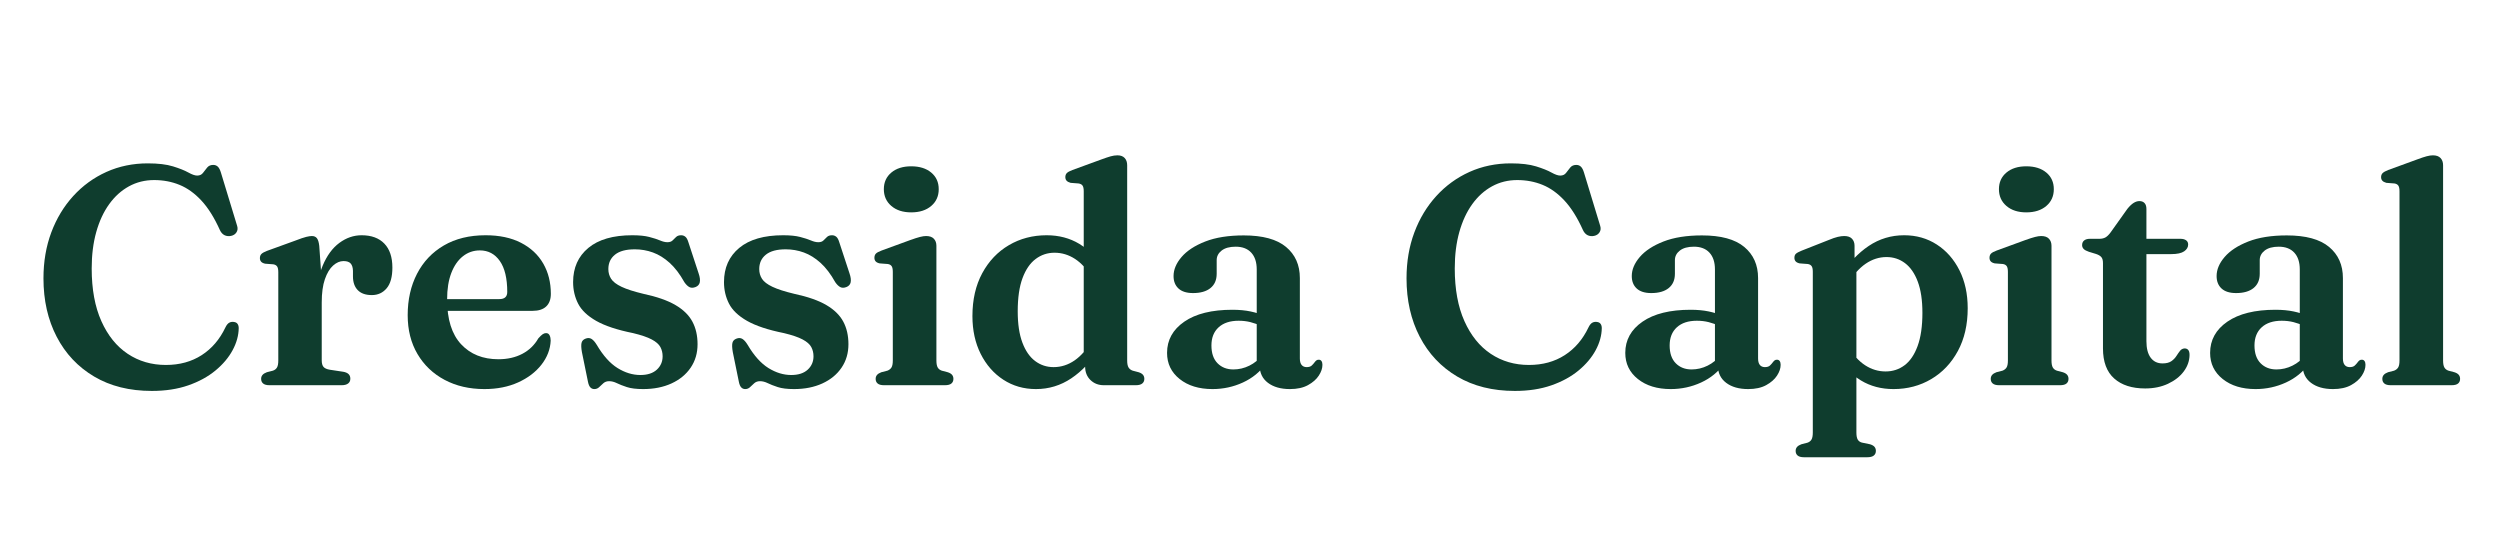
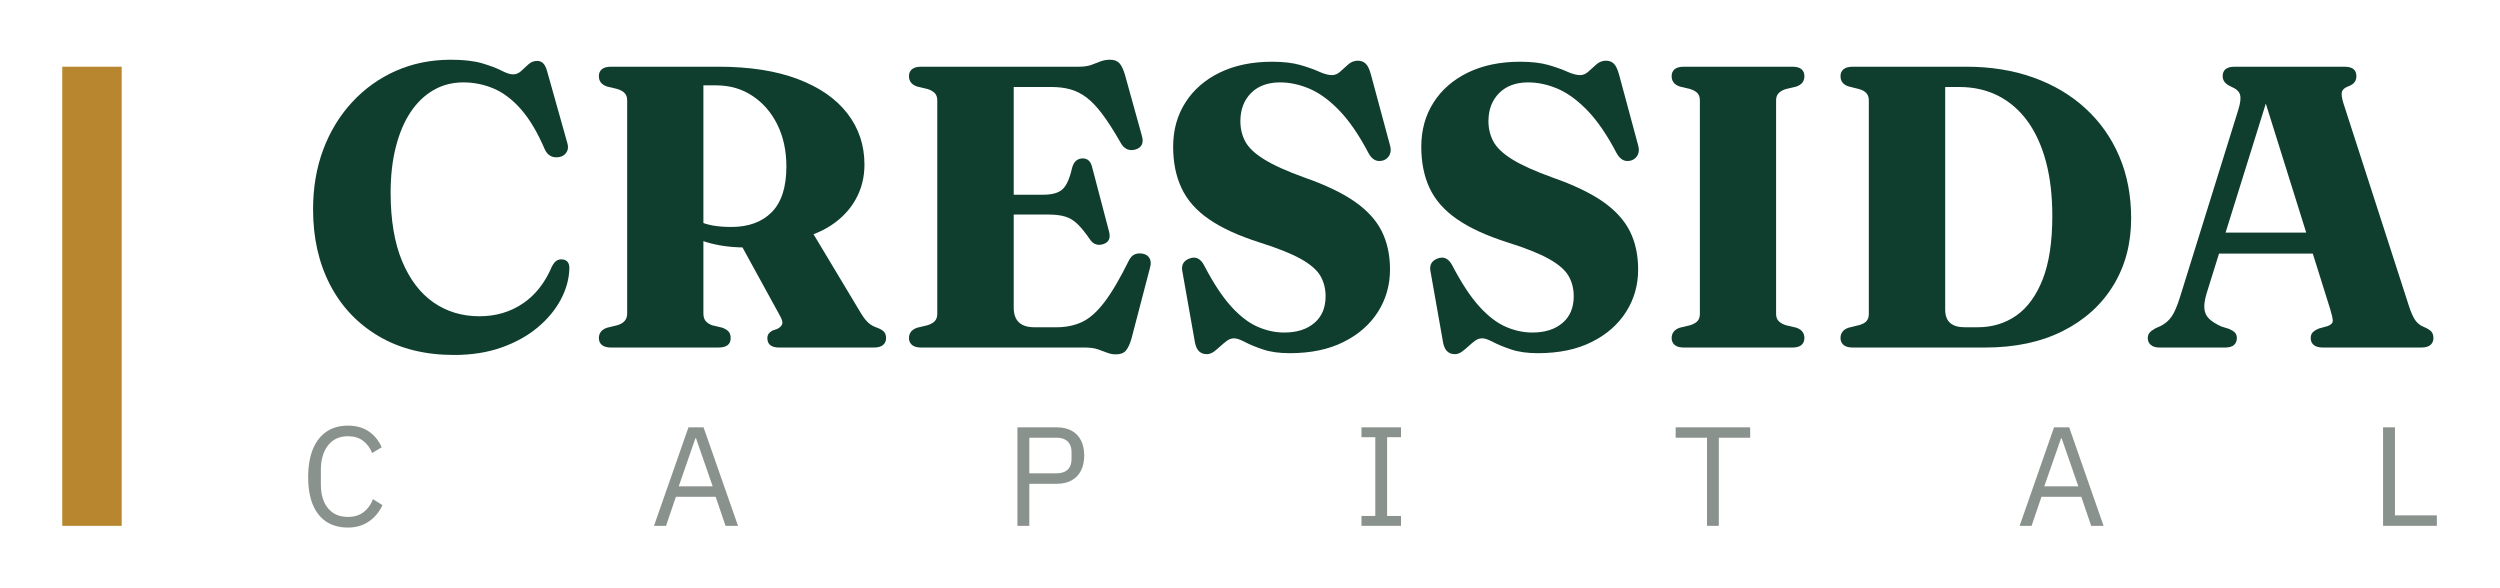
- <svg xmlns="http://www.w3.org/2000/svg" viewBox="0 0 640 140" width="640" height="140" role="img" aria-label="Cressida Capital">
+ <svg xmlns="http://www.w3.org/2000/svg" viewBox="-8.0 30.12 335.75 79.12" width="336" height="79" role="img" aria-label="Cressida Capital">
+   <rect x="0" y="39.10" width="8" height="61.80" fill="#B8862F" />
  <g fill="#0F3D2E">
-     <path d="M61.111 84.01Q61.072 86.82 59.548 89.65Q58.024 92.479 55.155 94.854Q52.286 97.229 48.19 98.653Q44.094 100.078 38.87 100.078Q30.321 100.078 24.108 96.397Q17.894 92.717 14.51 86.207Q11.127 79.696 11.127 71.266Q11.127 64.855 13.125 59.512Q15.124 54.169 18.745 50.192Q22.366 46.215 27.234 44.018Q32.102 41.822 37.841 41.822Q41.798 41.822 44.291 42.593Q46.785 43.365 48.21 44.157Q49.634 44.948 50.465 44.948Q51.455 44.948 51.969 44.256Q52.484 43.563 53.038 42.89Q53.592 42.217 54.581 42.217Q55.294 42.217 55.769 42.673Q56.244 43.128 56.56 44.196L60.716 57.85Q60.993 58.76 60.538 59.473Q60.082 60.185 59.172 60.383Q58.222 60.581 57.47 60.205Q56.718 59.829 56.283 58.879Q54.146 54.13 51.554 51.34Q48.962 48.55 45.954 47.323Q42.946 46.096 39.463 46.096Q35.941 46.096 33.012 47.699Q30.084 49.302 27.946 52.27Q25.809 55.238 24.642 59.394Q23.474 63.549 23.474 68.734Q23.474 76.688 25.948 82.209Q28.421 87.73 32.696 90.58Q36.97 93.429 42.471 93.429Q47.735 93.429 51.633 90.916Q55.531 88.403 57.708 83.812Q58.143 82.902 58.697 82.605Q59.251 82.308 59.924 82.427Q60.518 82.506 60.815 82.922Q61.111 83.337 61.111 84.01Z" />
-     <path d="M80.979 77.638Q80.979 71.9 82.601 68.021Q84.224 64.143 86.876 62.184Q89.527 60.225 92.575 60.225Q96.334 60.225 98.392 62.362Q100.45 64.499 100.45 68.496Q100.45 72.058 98.986 73.799Q97.522 75.541 95.187 75.541Q92.812 75.541 91.585 74.274Q90.358 73.008 90.358 70.752V69.327Q90.319 68.061 89.765 67.447Q89.211 66.834 87.944 66.834Q86.559 66.834 85.273 67.982Q83.987 69.129 83.175 71.464Q82.364 73.799 82.364 77.44ZM81.731 62.955 82.364 71.939V92.242Q82.364 93.39 82.819 93.924Q83.274 94.458 84.461 94.656L87.865 95.171Q88.775 95.329 89.23 95.764Q89.686 96.2 89.686 96.951Q89.686 97.743 89.112 98.178Q88.538 98.614 87.469 98.614H68.987Q67.879 98.614 67.364 98.178Q66.85 97.743 66.85 96.991Q66.85 96.397 67.206 95.982Q67.562 95.566 68.314 95.289L69.858 94.894Q70.57 94.656 70.907 94.082Q71.243 93.508 71.243 92.281V69.683Q71.243 68.654 70.946 68.219Q70.649 67.784 69.977 67.665L67.879 67.507Q67.167 67.348 66.85 66.992Q66.533 66.636 66.533 66.082Q66.533 65.409 66.929 65.013Q67.325 64.618 68.354 64.222L75.557 61.61Q77.496 60.858 78.406 60.64Q79.317 60.423 79.831 60.423Q80.702 60.423 81.137 60.996Q81.572 61.57 81.731 62.955Z" />
-     <path d="M141.016 75.224Q141.016 77.322 139.829 78.45Q138.641 79.577 136.346 79.577H111.65V76.57H127.837Q129.856 76.57 129.856 74.749Q129.856 69.525 127.956 66.814Q126.056 64.103 122.851 64.103Q120.397 64.103 118.497 65.607Q116.597 67.111 115.529 69.901Q114.46 72.691 114.46 76.649Q114.46 84.287 118.042 88.126Q121.624 91.965 127.6 91.965Q131.082 91.965 133.714 90.58Q136.346 89.195 137.81 86.622Q138.523 85.831 138.938 85.553Q139.354 85.276 139.789 85.276Q140.422 85.276 140.699 85.85Q140.976 86.424 140.976 87.216Q140.818 90.54 138.602 93.37Q136.386 96.2 132.626 97.901Q128.866 99.603 123.998 99.603Q118.26 99.603 113.827 97.248Q109.395 94.894 106.881 90.639Q104.368 86.385 104.368 80.686Q104.368 74.71 106.763 70.079Q109.157 65.449 113.629 62.837Q118.101 60.225 124.315 60.225Q129.618 60.225 133.358 62.144Q137.098 64.064 139.057 67.447Q141.016 70.831 141.016 75.224Z" />
-     <path d="M163.931 96.002Q166.662 96.002 168.146 94.636Q169.63 93.271 169.63 91.213Q169.63 89.907 169.056 88.838Q168.482 87.77 166.84 86.899Q165.197 86.028 162.071 85.276Q155.976 84.05 152.632 82.15Q149.287 80.25 148.001 77.737Q146.715 75.224 146.715 72.216Q146.715 66.715 150.613 63.47Q154.512 60.225 161.873 60.225Q164.524 60.225 166.206 60.66Q167.888 61.095 168.957 61.55Q170.025 62.006 170.857 62.006Q171.727 62.006 172.182 61.55Q172.638 61.095 173.093 60.66Q173.548 60.225 174.379 60.225Q174.973 60.225 175.447 60.601Q175.922 60.977 176.239 62.045L178.851 70.0Q179.326 71.385 179.148 72.256Q178.97 73.127 178.059 73.483Q177.149 73.839 176.496 73.503Q175.843 73.166 175.21 72.256Q173.469 69.129 171.43 67.289Q169.392 65.449 167.156 64.637Q164.92 63.826 162.506 63.826Q159.142 63.826 157.44 65.191Q155.738 66.557 155.738 68.892Q155.738 70.277 156.451 71.385Q157.163 72.493 159.122 73.423Q161.081 74.353 164.722 75.224Q169.907 76.332 172.915 78.093Q175.922 79.855 177.248 82.328Q178.574 84.802 178.574 88.126Q178.574 91.53 176.813 94.122Q175.052 96.714 171.905 98.159Q168.759 99.603 164.643 99.603Q162.031 99.603 160.468 99.089Q158.905 98.574 157.895 98.079Q156.886 97.585 155.936 97.585Q155.066 97.585 154.492 98.079Q153.918 98.574 153.403 99.089Q152.889 99.603 152.137 99.603Q151.543 99.603 151.128 99.168Q150.712 98.732 150.514 97.703L148.971 90.144Q148.694 88.561 148.872 87.79Q149.05 87.018 149.881 86.701Q150.752 86.345 151.425 86.761Q152.097 87.176 152.77 88.284Q155.224 92.44 158.093 94.221Q160.963 96.002 163.931 96.002Z" />
-     <path d="M202.557 96.002Q205.288 96.002 206.772 94.636Q208.256 93.271 208.256 91.213Q208.256 89.907 207.682 88.838Q207.109 87.77 205.466 86.899Q203.824 86.028 200.697 85.276Q194.602 84.05 191.258 82.15Q187.914 80.25 186.628 77.737Q185.342 75.224 185.342 72.216Q185.342 66.715 189.24 63.47Q193.138 60.225 200.499 60.225Q203.151 60.225 204.833 60.66Q206.515 61.095 207.583 61.55Q208.652 62.006 209.483 62.006Q210.354 62.006 210.809 61.55Q211.264 61.095 211.719 60.66Q212.174 60.225 213.005 60.225Q213.599 60.225 214.074 60.601Q214.549 60.977 214.865 62.045L217.478 70.0Q217.952 71.385 217.774 72.256Q217.596 73.127 216.686 73.483Q215.776 73.839 215.123 73.503Q214.47 73.166 213.836 72.256Q212.095 69.129 210.057 67.289Q208.019 65.449 205.783 64.637Q203.547 63.826 201.132 63.826Q197.769 63.826 196.067 65.191Q194.365 66.557 194.365 68.892Q194.365 70.277 195.077 71.385Q195.79 72.493 197.749 73.423Q199.708 74.353 203.349 75.224Q208.533 76.332 211.541 78.093Q214.549 79.855 215.875 82.328Q217.2 84.802 217.2 88.126Q217.2 91.53 215.439 94.122Q213.678 96.714 210.532 98.159Q207.386 99.603 203.27 99.603Q200.658 99.603 199.094 99.089Q197.531 98.574 196.522 98.079Q195.513 97.585 194.563 97.585Q193.692 97.585 193.118 98.079Q192.544 98.574 192.03 99.089Q191.515 99.603 190.763 99.603Q190.17 99.603 189.754 99.168Q189.339 98.732 189.141 97.703L187.597 90.144Q187.32 88.561 187.498 87.79Q187.677 87.018 188.508 86.701Q189.378 86.345 190.051 86.761Q190.724 87.176 191.397 88.284Q193.85 92.44 196.72 94.221Q199.589 96.002 202.557 96.002Z" />
-     <path d="M239.719 62.916V92.281Q239.719 93.508 240.056 94.082Q240.392 94.656 241.105 94.894L242.608 95.289Q243.36 95.527 243.717 95.942Q244.073 96.358 244.073 96.991Q244.073 97.743 243.558 98.178Q243.044 98.614 241.896 98.614H226.303Q225.195 98.614 224.68 98.178Q224.166 97.743 224.166 96.991Q224.166 96.397 224.522 95.982Q224.878 95.566 225.63 95.289L227.174 94.894Q227.886 94.616 228.222 94.062Q228.559 93.508 228.559 92.281V69.604Q228.559 68.575 228.262 68.14Q227.965 67.705 227.292 67.586L225.195 67.428Q224.483 67.269 224.166 66.913Q223.849 66.557 223.849 66.003Q223.849 65.33 224.225 64.934Q224.601 64.538 225.67 64.143L233.031 61.452Q234.574 60.897 235.505 60.66Q236.435 60.423 237.068 60.423Q238.413 60.423 239.066 61.115Q239.719 61.808 239.719 62.916ZM233.268 54.367Q230.102 54.367 228.183 52.725Q226.263 51.083 226.263 48.431Q226.263 45.779 228.183 44.176Q230.102 42.574 233.268 42.574Q236.474 42.574 238.394 44.176Q240.313 45.779 240.313 48.431Q240.313 51.083 238.394 52.725Q236.474 54.367 233.268 54.367Z" />
-     <path d="M277.792 92.004 277.436 91.807V48.945Q277.436 47.956 277.139 47.521Q276.842 47.085 276.13 46.967L274.072 46.808Q273.359 46.61 273.043 46.254Q272.726 45.898 272.726 45.344Q272.726 44.711 273.102 44.315Q273.478 43.919 274.547 43.523L281.908 40.832Q283.412 40.278 284.322 40.021Q285.232 39.764 286.063 39.764Q287.29 39.764 287.923 40.456Q288.557 41.149 288.557 42.297V92.281Q288.557 93.508 288.913 94.082Q289.269 94.656 289.981 94.894L291.485 95.289Q292.237 95.527 292.593 95.942Q292.95 96.358 292.95 96.991Q292.95 97.743 292.415 98.178Q291.881 98.614 290.773 98.614H282.581Q280.523 98.614 279.157 97.288Q277.792 95.962 277.792 93.825ZM248.941 80.923Q248.941 74.591 251.454 69.941Q253.967 65.29 258.281 62.758Q262.595 60.225 267.937 60.225Q272.647 60.225 276.288 62.421Q279.929 64.618 282.304 68.852L279.573 71.108Q277.634 67.863 275.2 66.28Q272.766 64.697 269.956 64.697Q267.265 64.697 265.127 66.3Q262.99 67.902 261.763 71.207Q260.537 74.512 260.537 79.696Q260.537 84.525 261.724 87.691Q262.911 90.857 264.989 92.42Q267.067 93.983 269.718 93.983Q272.607 93.983 275.101 92.262Q277.594 90.54 279.692 86.978L281.472 89.234Q278.346 94.102 274.25 96.853Q270.154 99.603 265.207 99.603Q260.537 99.603 256.856 97.209Q253.175 94.814 251.058 90.599Q248.941 86.385 248.941 80.923Z" />
-     <path d="M322.474 93.587V92.756L321.722 92.598V68.971Q321.722 66.201 320.317 64.677Q318.912 63.153 316.339 63.153Q314.004 63.153 312.738 64.143Q311.471 65.132 311.471 66.596V70.079Q311.471 72.454 309.888 73.74Q308.305 75.026 305.416 75.026Q302.962 75.026 301.696 73.859Q300.43 72.691 300.43 70.673Q300.43 68.179 302.487 65.785Q304.545 63.391 308.543 61.827Q312.54 60.264 318.397 60.264Q325.679 60.264 329.221 63.213Q332.763 66.161 332.763 71.187V91.767Q332.763 92.875 333.218 93.429Q333.674 93.983 334.505 93.983Q335.375 93.983 335.811 93.568Q336.246 93.152 336.563 92.717Q336.761 92.44 336.998 92.262Q337.235 92.084 337.592 92.084Q338.067 92.084 338.304 92.44Q338.542 92.796 338.542 93.39Q338.542 94.735 337.611 96.16Q336.681 97.585 334.841 98.594Q333.001 99.603 330.23 99.603Q326.708 99.603 324.591 98Q322.474 96.397 322.474 93.587ZM298.767 90.342Q298.767 85.395 303.18 82.348Q307.593 79.3 315.508 79.3Q318.081 79.3 320.158 79.736Q322.236 80.171 323.74 80.923L322.869 83.456Q321.524 82.823 320.119 82.467Q318.714 82.11 317.091 82.11Q313.806 82.11 311.966 83.792Q310.126 85.474 310.126 88.443Q310.126 91.411 311.689 92.994Q313.252 94.577 315.746 94.577Q317.883 94.577 319.842 93.607Q321.801 92.638 323.146 90.896L324.017 93.152Q321.84 96.239 318.179 97.921Q314.519 99.603 310.403 99.603Q305.218 99.603 301.993 97.031Q298.767 94.458 298.767 90.342Z" />
-     <path d="M410.056 84.01Q410.016 86.82 408.493 89.65Q406.969 92.479 404.1 94.854Q401.23 97.229 397.134 98.653Q393.038 100.078 387.814 100.078Q379.266 100.078 373.052 96.397Q366.839 92.717 363.455 86.207Q360.071 79.696 360.071 71.266Q360.071 64.855 362.07 59.512Q364.068 54.169 367.689 50.192Q371.311 46.215 376.179 44.018Q381.046 41.822 386.785 41.822Q390.743 41.822 393.236 42.593Q395.729 43.365 397.154 44.157Q398.579 44.948 399.41 44.948Q400.399 44.948 400.914 44.256Q401.428 43.563 401.982 42.89Q402.536 42.217 403.526 42.217Q404.238 42.217 404.713 42.673Q405.188 43.128 405.505 44.196L409.66 57.85Q409.937 58.76 409.482 59.473Q409.027 60.185 408.117 60.383Q407.167 60.581 406.415 60.205Q405.663 59.829 405.228 58.879Q403.091 54.13 400.498 51.34Q397.906 48.55 394.898 47.323Q391.89 46.096 388.408 46.096Q384.885 46.096 381.957 47.699Q379.028 49.302 376.891 52.27Q374.754 55.238 373.586 59.394Q372.419 63.549 372.419 68.734Q372.419 76.688 374.892 82.209Q377.366 87.73 381.64 90.58Q385.914 93.429 391.415 93.429Q396.679 93.429 400.577 90.916Q404.476 88.403 406.652 83.812Q407.088 82.902 407.642 82.605Q408.196 82.308 408.869 82.427Q409.462 82.506 409.759 82.922Q410.056 83.337 410.056 84.01Z" />
-     <path d="M439.778 93.587V92.756L439.026 92.598V68.971Q439.026 66.201 437.621 64.677Q436.216 63.153 433.643 63.153Q431.308 63.153 430.042 64.143Q428.776 65.132 428.776 66.596V70.079Q428.776 72.454 427.192 73.74Q425.609 75.026 422.72 75.026Q420.267 75.026 419 73.859Q417.734 72.691 417.734 70.673Q417.734 68.179 419.792 65.785Q421.85 63.391 425.847 61.827Q429.844 60.264 435.701 60.264Q442.983 60.264 446.526 63.213Q450.068 66.161 450.068 71.187V91.767Q450.068 92.875 450.523 93.429Q450.978 93.983 451.809 93.983Q452.68 93.983 453.115 93.568Q453.55 93.152 453.867 92.717Q454.065 92.44 454.302 92.262Q454.54 92.084 454.896 92.084Q455.371 92.084 455.608 92.44Q455.846 92.796 455.846 93.39Q455.846 94.735 454.916 96.16Q453.986 97.585 452.145 98.594Q450.305 99.603 447.535 99.603Q444.012 99.603 441.895 98Q439.778 96.397 439.778 93.587ZM416.072 90.342Q416.072 85.395 420.484 82.348Q424.897 79.3 432.812 79.3Q435.385 79.3 437.463 79.736Q439.54 80.171 441.044 80.923L440.174 83.456Q438.828 82.823 437.423 82.467Q436.018 82.11 434.395 82.11Q431.111 82.11 429.27 83.792Q427.43 85.474 427.43 88.443Q427.43 91.411 428.993 92.994Q430.556 94.577 433.05 94.577Q435.187 94.577 437.146 93.607Q439.105 92.638 440.451 90.896L441.321 93.152Q439.145 96.239 435.484 97.921Q431.823 99.603 427.707 99.603Q422.522 99.603 419.297 97.031Q416.072 94.458 416.072 90.342Z" />
-     <path d="M474.763 62.916V67.348L475.238 68.298V110.724Q475.238 111.951 475.575 112.525Q475.911 113.099 476.623 113.297L478.721 113.732Q479.512 113.969 479.869 114.385Q480.225 114.8 480.225 115.434Q480.225 116.186 479.69 116.621Q479.156 117.056 478.008 117.056H461.822Q460.714 117.056 460.199 116.621Q459.685 116.186 459.685 115.434Q459.685 114.84 460.041 114.424Q460.397 114.009 461.149 113.732L462.692 113.336Q463.405 113.099 463.741 112.525Q464.078 111.951 464.078 110.724V69.565Q464.078 68.575 463.781 68.14Q463.484 67.705 462.811 67.586L460.714 67.428Q460.001 67.269 459.685 66.913Q459.368 66.557 459.368 66.003Q459.368 65.33 459.744 64.974Q460.12 64.618 461.189 64.182L468.114 61.452Q469.539 60.858 470.469 60.64Q471.399 60.423 472.112 60.423Q473.457 60.423 474.11 61.115Q474.763 61.808 474.763 62.916ZM472.943 72.849 471.201 70.594Q474.328 65.686 478.404 62.955Q482.481 60.225 487.467 60.225Q492.137 60.225 495.818 62.599Q499.498 64.974 501.616 69.189Q503.733 73.404 503.733 78.905Q503.733 85.197 501.22 89.848Q498.707 94.498 494.393 97.05Q490.079 99.603 484.736 99.603Q480.027 99.603 476.386 97.387Q472.745 95.171 470.37 90.975L473.101 88.68Q475.04 91.925 477.474 93.508Q479.908 95.091 482.718 95.091Q485.449 95.091 487.566 93.508Q489.684 91.925 490.91 88.581Q492.137 85.237 492.137 80.092Q492.137 75.264 490.95 72.098Q489.763 68.931 487.685 67.368Q485.607 65.805 482.956 65.805Q480.106 65.805 477.593 67.526Q475.08 69.248 472.943 72.849Z" />
-     <path d="M525.183 62.916V92.281Q525.183 93.508 525.52 94.082Q525.856 94.656 526.569 94.894L528.073 95.289Q528.825 95.527 529.181 95.942Q529.537 96.358 529.537 96.991Q529.537 97.743 529.022 98.178Q528.508 98.614 527.36 98.614H511.767Q510.659 98.614 510.144 98.178Q509.63 97.743 509.63 96.991Q509.63 96.397 509.986 95.982Q510.342 95.566 511.094 95.289L512.638 94.894Q513.35 94.616 513.687 94.062Q514.023 93.508 514.023 92.281V69.604Q514.023 68.575 513.726 68.14Q513.429 67.705 512.757 67.586L510.659 67.428Q509.947 67.269 509.63 66.913Q509.313 66.557 509.313 66.003Q509.313 65.33 509.689 64.934Q510.065 64.538 511.134 64.143L518.495 61.452Q520.039 60.897 520.969 60.66Q521.899 60.423 522.532 60.423Q523.877 60.423 524.53 61.115Q525.183 61.808 525.183 62.916ZM518.733 54.367Q515.566 54.367 513.647 52.725Q511.728 51.083 511.728 48.431Q511.728 45.779 513.647 44.176Q515.566 42.574 518.733 42.574Q521.938 42.574 523.858 44.176Q525.777 45.779 525.777 48.431Q525.777 51.083 523.858 52.725Q521.938 54.367 518.733 54.367Z" />
-     <path d="M536.581 65.013 534.761 64.459Q533.811 64.143 533.415 63.727Q533.02 63.312 533.02 62.758Q533.02 61.966 533.554 61.55Q534.088 61.135 534.998 61.135H537.413Q538.362 61.135 538.996 60.779Q539.629 60.423 540.302 59.512L544.615 53.457Q545.447 52.428 546.199 51.953Q546.95 51.478 547.702 51.478Q548.534 51.478 549.008 51.993Q549.483 52.507 549.483 53.497V87.334Q549.483 90.105 550.572 91.569Q551.66 93.033 553.599 93.033Q555.064 93.033 555.875 92.46Q556.686 91.886 557.161 91.134Q557.636 90.382 558.091 89.808Q558.546 89.234 559.259 89.195Q559.852 89.195 560.189 89.59Q560.525 89.986 560.525 90.896Q560.486 93.152 559.041 95.091Q557.596 97.031 555.024 98.238Q552.452 99.445 549.167 99.445Q544.101 99.445 541.232 96.892Q538.362 94.339 538.362 89.195V67.348Q538.362 66.319 537.947 65.825Q537.531 65.33 536.581 65.013ZM545.09 65.053V61.135H558.19Q559.1 61.135 559.635 61.511Q560.169 61.887 560.169 62.599Q560.169 63.628 559.14 64.341Q558.111 65.053 555.816 65.053Z" />
-     <path d="M589.495 93.587V92.756L588.743 92.598V68.971Q588.743 66.201 587.338 64.677Q585.933 63.153 583.361 63.153Q581.026 63.153 579.759 64.143Q578.493 65.132 578.493 66.596V70.079Q578.493 72.454 576.91 73.74Q575.327 75.026 572.438 75.026Q569.984 75.026 568.717 73.859Q567.451 72.691 567.451 70.673Q567.451 68.179 569.509 65.785Q571.567 63.391 575.564 61.827Q579.561 60.264 585.419 60.264Q592.701 60.264 596.243 63.213Q599.785 66.161 599.785 71.187V91.767Q599.785 92.875 600.24 93.429Q600.695 93.983 601.526 93.983Q602.397 93.983 602.832 93.568Q603.268 93.152 603.584 92.717Q603.782 92.44 604.02 92.262Q604.257 92.084 604.613 92.084Q605.088 92.084 605.326 92.44Q605.563 92.796 605.563 93.39Q605.563 94.735 604.633 96.16Q603.703 97.585 601.863 98.594Q600.022 99.603 597.252 99.603Q593.73 99.603 591.612 98Q589.495 96.397 589.495 93.587ZM565.789 90.342Q565.789 85.395 570.202 82.348Q574.614 79.3 582.53 79.3Q585.102 79.3 587.18 79.736Q589.258 80.171 590.761 80.923L589.891 83.456Q588.545 82.823 587.14 82.467Q585.735 82.11 584.113 82.11Q580.828 82.11 578.988 83.792Q577.147 85.474 577.147 88.443Q577.147 91.411 578.71 92.994Q580.274 94.577 582.767 94.577Q584.904 94.577 586.863 93.607Q588.822 92.638 590.168 90.896L591.038 93.152Q588.862 96.239 585.201 97.921Q581.54 99.603 577.424 99.603Q572.24 99.603 569.014 97.031Q565.789 94.458 565.789 90.342Z" />
-     <path d="M625.43 42.297V92.281Q625.43 93.508 625.767 94.082Q626.103 94.656 626.816 94.894L628.319 95.289Q629.071 95.527 629.428 95.942Q629.784 96.358 629.784 96.991Q629.784 97.743 629.269 98.178Q628.755 98.614 627.607 98.614H612.014Q610.906 98.614 610.391 98.178Q609.877 97.743 609.877 96.991Q609.877 96.397 610.233 95.982Q610.589 95.566 611.341 95.289L612.885 94.894Q613.597 94.616 613.933 94.062Q614.27 93.508 614.27 92.281V48.945Q614.27 47.956 613.973 47.521Q613.676 47.085 613.003 46.967L610.906 46.808Q610.193 46.61 609.877 46.254Q609.56 45.898 609.56 45.344Q609.56 44.711 609.956 44.315Q610.352 43.919 611.381 43.523L618.742 40.832Q620.325 40.239 621.235 40.001Q622.145 39.764 622.818 39.764Q624.124 39.764 624.777 40.456Q625.43 41.149 625.43 42.297Z" />
+     <path d="M68.26 66.21Q68.21 68.37 67.1 70.45Q65.99 72.53 63.97 74.21Q61.94 75.9 59.11 76.9Q56.27 77.9 52.76 77.9Q46.9 77.9 42.64 75.4Q38.37 72.9 36.06 68.48Q33.76 64.05 33.76 58.3Q33.76 53.92 35.13 50.25Q36.51 46.58 39.02 43.87Q41.53 41.15 44.92 39.65Q48.31 38.16 52.3 38.16Q54.87 38.16 56.52 38.64Q58.16 39.13 59.13 39.63Q60.11 40.13 60.65 40.13Q61.3 40.13 61.78 39.67Q62.27 39.21 62.77 38.76Q63.27 38.32 63.91 38.32Q64.4 38.32 64.72 38.63Q65.05 38.94 65.26 39.69L68.02 49.5Q68.18 50.14 67.87 50.63Q67.56 51.12 66.94 51.25Q66.29 51.39 65.76 51.13Q65.24 50.87 64.94 50.2Q63.48 46.8 61.74 44.82Q60 42.85 58.05 42.03Q56.11 41.21 53.98 41.21Q51.79 41.21 50 42.23Q48.2 43.26 46.9 45.19Q45.61 47.12 44.91 49.86Q44.2 52.6 44.2 56.06Q44.2 61.56 45.74 65.26Q47.28 68.96 49.97 70.83Q52.66 72.69 56.16 72.69Q59.46 72.69 62 70.97Q64.53 69.26 65.91 65.99Q66.24 65.37 66.6 65.17Q66.97 64.97 67.42 65.05Q67.86 65.13 68.06 65.43Q68.26 65.72 68.26 66.21Z" />
+     <path d="M107.98 52.28Q107.98 54.84 106.8 56.95Q105.63 59.05 103.46 60.47Q101.28 61.89 98.26 62.43Q97.12 62.64 96.17 62.87Q95.21 63.1 94.22 63.27Q93.24 63.43 92.02 63.43Q90.21 63.43 88.74 63.18Q87.27 62.94 86.08 62.5Q84.89 62.05 83.95 61.43L84.08 59Q84.87 59.57 85.76 59.94Q86.65 60.32 87.71 60.5Q88.78 60.67 90.05 60.67Q93.53 60.67 95.5 58.68Q97.47 56.68 97.47 52.55Q97.47 49.36 96.26 46.9Q95.05 44.45 92.91 43.03Q90.78 41.61 88.03 41.61H86.3V72.31Q86.3 72.93 86.58 73.3Q86.86 73.66 87.46 73.9L88.86 74.23Q89.51 74.5 89.74 74.81Q89.97 75.12 89.97 75.63Q89.97 76.9 88.32 76.9H73.88Q73.04 76.9 72.63 76.55Q72.23 76.2 72.23 75.63Q72.23 74.61 73.34 74.23L74.71 73.9Q75.39 73.69 75.71 73.31Q76.04 72.93 76.04 72.31V43.61Q76.04 43.02 75.71 42.66Q75.39 42.31 74.71 42.1L73.34 41.77Q72.23 41.4 72.23 40.37Q72.23 39.78 72.63 39.44Q73.04 39.1 73.88 39.1H88.35Q94.61 39.1 99 40.76Q103.39 42.42 105.68 45.39Q107.98 48.36 107.98 52.28ZM90.94 62.29 100.85 61.19 107.57 72.39Q108.06 73.17 108.53 73.59Q109 74.01 109.73 74.25Q110.38 74.5 110.64 74.81Q110.89 75.12 110.89 75.63Q110.89 76.2 110.49 76.55Q110.08 76.9 109.25 76.9H96.5Q94.91 76.9 94.91 75.63Q94.91 75.31 95.07 75.06Q95.23 74.82 95.61 74.61L96.26 74.39Q96.8 74.09 96.91 73.73Q97.02 73.36 96.61 72.63Z" />
+     <path d="M124.61 56.33H132.06Q133.87 56.33 134.67 55.57Q135.46 54.81 135.92 52.74Q136.11 52.06 136.46 51.76Q136.81 51.47 137.3 51.44Q138.33 51.41 138.62 52.6L140.89 61.24Q141.08 61.94 140.89 62.36Q140.7 62.78 140.16 62.97Q139.62 63.16 139.15 63.01Q138.68 62.86 138.35 62.37Q137.41 61 136.65 60.27Q135.9 59.54 134.99 59.27Q134.09 59 132.74 59H124.61ZM113.97 40.37Q113.97 39.78 114.38 39.44Q114.78 39.1 115.62 39.1H136.81Q137.84 39.1 138.51 38.86Q139.19 38.61 139.77 38.38Q140.35 38.16 141.05 38.16Q141.86 38.16 142.3 38.63Q142.73 39.1 143.05 40.21L145.32 48.39Q145.53 49.09 145.33 49.55Q145.13 50.01 144.54 50.22Q143.86 50.44 143.32 50.2Q142.78 49.95 142.43 49.28Q141.11 46.96 140.01 45.5Q138.92 44.04 137.87 43.24Q136.81 42.45 135.68 42.14Q134.55 41.83 133.14 41.83H128.07V71.53Q128.07 72.85 128.77 73.51Q129.47 74.17 130.82 74.17H133.84Q135.73 74.17 137.25 73.47Q138.76 72.77 140.24 70.84Q141.73 68.91 143.56 65.21Q143.86 64.59 144.33 64.37Q144.81 64.16 145.4 64.26Q146.05 64.37 146.34 64.86Q146.64 65.34 146.43 66.1L143.91 75.74Q143.59 76.82 143.16 77.32Q142.73 77.82 141.81 77.82Q141.22 77.82 140.63 77.59Q140.05 77.36 139.37 77.13Q138.68 76.9 137.65 76.9H115.62Q114.78 76.9 114.38 76.55Q113.97 76.2 113.97 75.63Q113.97 74.61 115.08 74.23L116.46 73.9Q117.13 73.69 117.45 73.34Q117.78 72.98 117.78 72.39V43.61Q117.78 43.02 117.45 42.66Q117.13 42.31 116.46 42.1L115.08 41.77Q113.97 41.4 113.97 40.37Z" />
+     <path d="M165.22 77.66Q163.11 77.66 161.63 77.16Q160.14 76.66 159.2 76.16Q158.25 75.66 157.74 75.66Q157.23 75.66 156.78 75.98Q156.34 76.31 155.89 76.72Q155.44 77.14 154.99 77.47Q154.53 77.79 154.04 77.79Q153.45 77.79 153.04 77.43Q152.64 77.06 152.47 76.25L150.75 66.53Q150.66 65.94 150.91 65.53Q151.15 65.13 151.75 64.91Q152.39 64.67 152.88 64.93Q153.37 65.18 153.72 65.88Q155.55 69.39 157.32 71.35Q159.09 73.31 160.87 74.09Q162.65 74.88 164.49 74.88Q167.03 74.88 168.54 73.59Q170.05 72.31 170.05 69.99Q170.05 68.48 169.36 67.27Q168.67 66.07 166.73 64.98Q164.79 63.89 161.09 62.73Q156.88 61.38 154.34 59.62Q151.8 57.87 150.67 55.46Q149.53 53.06 149.53 49.87Q149.53 46.5 151.18 43.92Q152.82 41.34 155.82 39.88Q158.82 38.43 162.84 38.43Q165.11 38.43 166.65 38.87Q168.19 39.32 169.2 39.78Q170.21 40.23 170.91 40.23Q171.51 40.23 172.02 39.76Q172.53 39.29 173.1 38.79Q173.67 38.29 174.4 38.29Q175.02 38.29 175.44 38.68Q175.86 39.07 176.15 40.15L178.72 49.68Q178.93 50.39 178.68 50.94Q178.42 51.49 177.83 51.71Q177.18 51.9 176.69 51.66Q176.21 51.41 175.86 50.79Q173.94 47.12 171.93 45.03Q169.92 42.93 167.9 42.07Q165.89 41.21 163.92 41.21Q161.44 41.21 160.01 42.65Q158.58 44.1 158.58 46.44Q158.58 47.93 159.24 49.17Q159.9 50.41 161.78 51.57Q163.65 52.74 167.24 54.03Q171.48 55.52 173.99 57.27Q176.5 59.03 177.61 61.25Q178.72 63.48 178.72 66.4Q178.72 69.53 177.11 72.08Q175.5 74.63 172.49 76.14Q169.48 77.66 165.22 77.66Z" />
+     <path d="M198.62 77.66Q196.51 77.66 195.03 77.16Q193.54 76.66 192.6 76.16Q191.65 75.66 191.14 75.66Q190.62 75.66 190.18 75.98Q189.73 76.31 189.29 76.72Q188.84 77.14 188.38 77.47Q187.93 77.79 187.44 77.79Q186.84 77.79 186.44 77.43Q186.03 77.06 185.87 76.25L184.15 66.53Q184.06 65.94 184.31 65.53Q184.55 65.13 185.14 64.91Q185.79 64.67 186.28 64.93Q186.76 65.18 187.12 65.88Q188.95 69.39 190.72 71.35Q192.49 73.31 194.27 74.09Q196.05 74.88 197.89 74.88Q200.43 74.88 201.94 73.59Q203.45 72.31 203.45 69.99Q203.45 68.48 202.76 67.27Q202.07 66.07 200.13 64.98Q198.19 63.89 194.49 62.73Q190.27 61.38 187.74 59.62Q185.2 57.87 184.06 55.46Q182.93 53.06 182.93 49.87Q182.93 46.5 184.58 43.92Q186.22 41.34 189.22 39.88Q192.22 38.43 196.24 38.43Q198.51 38.43 200.05 38.87Q201.59 39.32 202.6 39.78Q203.61 40.23 204.31 40.23Q204.91 40.23 205.42 39.76Q205.93 39.29 206.5 38.79Q207.07 38.29 207.8 38.29Q208.42 38.29 208.84 38.68Q209.25 39.07 209.55 40.15L212.12 49.68Q212.33 50.39 212.08 50.94Q211.82 51.49 211.23 51.71Q210.58 51.9 210.09 51.66Q209.61 51.41 209.25 50.79Q207.34 47.12 205.33 45.03Q203.31 42.93 201.3 42.07Q199.29 41.21 197.32 41.21Q194.84 41.21 193.41 42.65Q191.97 44.1 191.97 46.44Q191.97 47.93 192.64 49.17Q193.3 50.41 195.17 51.57Q197.05 52.74 200.64 54.03Q204.88 55.52 207.39 57.27Q209.9 59.03 211.01 61.25Q212.12 63.48 212.12 66.4Q212.12 69.53 210.51 72.08Q208.9 74.63 205.89 76.14Q202.88 77.66 198.62 77.66Z" />
+     <path d="M230.69 72.39Q230.69 72.98 231.03 73.34Q231.37 73.69 232.02 73.9L233.42 74.23Q234.5 74.61 234.5 75.63Q234.5 76.2 234.11 76.55Q233.72 76.9 232.88 76.9H218.27Q217.44 76.9 217.03 76.55Q216.63 76.2 216.63 75.63Q216.63 74.61 217.73 74.23L219.11 73.9Q219.78 73.69 220.11 73.34Q220.43 72.98 220.43 72.39V43.61Q220.43 43.02 220.11 42.66Q219.78 42.31 219.11 42.1L217.73 41.77Q216.63 41.4 216.63 40.37Q216.63 39.78 217.03 39.44Q217.44 39.1 218.27 39.1H232.88Q233.72 39.1 234.11 39.44Q234.5 39.78 234.5 40.37Q234.5 41.4 233.42 41.77L232.02 42.1Q231.37 42.31 231.03 42.66Q230.69 43.02 230.69 43.61Z" />
+     <path d="M239.36 75.63Q239.36 74.61 240.44 74.23L241.87 73.88Q242.55 73.69 242.86 73.34Q243.17 72.98 243.17 72.39V43.61Q243.17 43.04 242.86 42.68Q242.55 42.31 241.9 42.12L240.44 41.75Q239.36 41.4 239.36 40.37Q239.36 39.78 239.77 39.44Q240.17 39.1 241.01 39.1H256.29Q261.26 39.1 265.33 40.56Q269.41 42.02 272.35 44.73Q275.3 47.44 276.89 51.18Q278.48 54.92 278.48 59.51Q278.48 64.62 276.08 68.54Q273.68 72.47 269.26 74.69Q264.85 76.9 258.8 76.9H241.01Q240.17 76.9 239.77 76.55Q239.36 76.2 239.36 75.63ZM257.83 74.17Q260.77 74.17 263.03 72.59Q265.28 71.01 266.58 67.71Q267.87 64.4 267.87 59.19Q267.87 55.08 267.01 51.86Q266.14 48.63 264.51 46.4Q262.88 44.18 260.56 43Q258.23 41.83 255.34 41.83H253.45V71.77Q253.45 73.01 254.12 73.59Q254.78 74.17 256.07 74.17Z" />
+     <path d="M289.28 61.43H304.65L304.73 64.26H289.15ZM292.71 75.63Q292.71 76.2 292.33 76.55Q291.96 76.9 291.09 76.9H282.34Q281.53 76.9 281.13 76.55Q280.72 76.2 280.72 75.63Q280.72 75.2 280.95 74.92Q281.18 74.63 281.7 74.34L282.43 74.01Q283.32 73.58 283.9 72.77Q284.48 71.96 285.07 70.07L292.9 44.91Q293.33 43.53 293.14 42.88Q292.96 42.23 292.04 41.83Q291.36 41.53 291.08 41.18Q290.8 40.83 290.8 40.37Q290.8 39.75 291.2 39.42Q291.61 39.1 292.44 39.1H307.16Q308.02 39.1 308.41 39.42Q308.8 39.75 308.8 40.37Q308.8 40.88 308.52 41.22Q308.24 41.56 307.64 41.77Q306.97 42.04 306.85 42.48Q306.73 42.91 307.02 43.91L315.82 71.15Q316.26 72.53 316.7 73.19Q317.15 73.85 317.93 74.15Q318.66 74.47 318.92 74.79Q319.17 75.12 319.17 75.63Q319.17 76.2 318.77 76.55Q318.36 76.9 317.53 76.9H304.3Q303.46 76.9 303.05 76.55Q302.65 76.2 302.65 75.63Q302.65 75.15 302.92 74.86Q303.19 74.58 303.75 74.34L304.94 74.01Q305.65 73.74 305.62 73.25Q305.59 72.77 305.27 71.72L296.28 43.02L297.22 42.1L288.63 69.64Q288.26 70.88 288.34 71.69Q288.42 72.5 288.99 73.04Q289.55 73.58 290.63 74.07L291.66 74.39Q292.17 74.61 292.44 74.88Q292.71 75.15 292.71 75.63Z" />
+   </g>
+   <g fill="#8A928E">
+     <path d="M38.44 101.13Q36.77 101.13 35.57 100.36Q34.38 99.59 33.74 98.08Q33.1 96.57 33.1 94.34Q33.1 92.12 33.74 90.57Q34.38 89.03 35.57 88.22Q36.77 87.41 38.44 87.41Q40.09 87.41 41.23 88.17Q42.37 88.93 43 90.32L41.71 91.1Q41.31 90.07 40.49 89.45Q39.68 88.84 38.44 88.84Q36.73 88.84 35.77 90.08Q34.81 91.32 34.81 93.36V95.33Q34.81 97.37 35.77 98.53Q36.73 99.7 38.44 99.7Q39.71 99.7 40.57 99.05Q41.42 98.39 41.82 97.31L43.1 98.11Q42.47 99.49 41.28 100.31Q40.09 101.13 38.44 101.13Z" />
+     <path d="M90.96 100.9H89.28L87.95 96.99H82.6L81.27 100.9H79.65L84.29 87.64H86.32ZM87.55 95.58 85.88 90.77 85.31 89.12H85.22L84.65 90.77L82.98 95.58Z" />
+     <path d="M130.17 100.9H128.57V87.64H133.86Q135.05 87.64 135.88 88.1Q136.71 88.57 137.13 89.41Q137.56 90.26 137.56 91.44Q137.56 92.6 137.13 93.45Q136.71 94.31 135.88 94.77Q135.05 95.24 133.86 95.24H130.17ZM130.17 89.04V93.83H133.86Q134.48 93.83 134.93 93.61Q135.38 93.4 135.61 92.97Q135.85 92.54 135.85 91.93V90.94Q135.85 90.34 135.61 89.91Q135.38 89.48 134.93 89.26Q134.48 89.04 133.86 89.04Z" />
+     <path d="M180.2 100.9H174.88V99.57H176.74V88.97H174.88V87.64H180.2V88.97H178.33V99.57H180.2Z" />
+     <path d="M227.2 89.04H222.98V100.9H221.39V89.04H217.17V87.64H227.2Z" />
+     <path d="M274.77 100.9H273.1L271.77 96.99H266.41L265.08 100.9H263.47L268.1 87.64H270.14ZM271.37 95.58 269.7 90.77 269.13 89.12H269.04L268.47 90.77L266.79 95.58Z" />
+     <path d="M319.63 100.9H312.39V87.64H313.99V99.49H319.63Z" />
  </g>
</svg>
